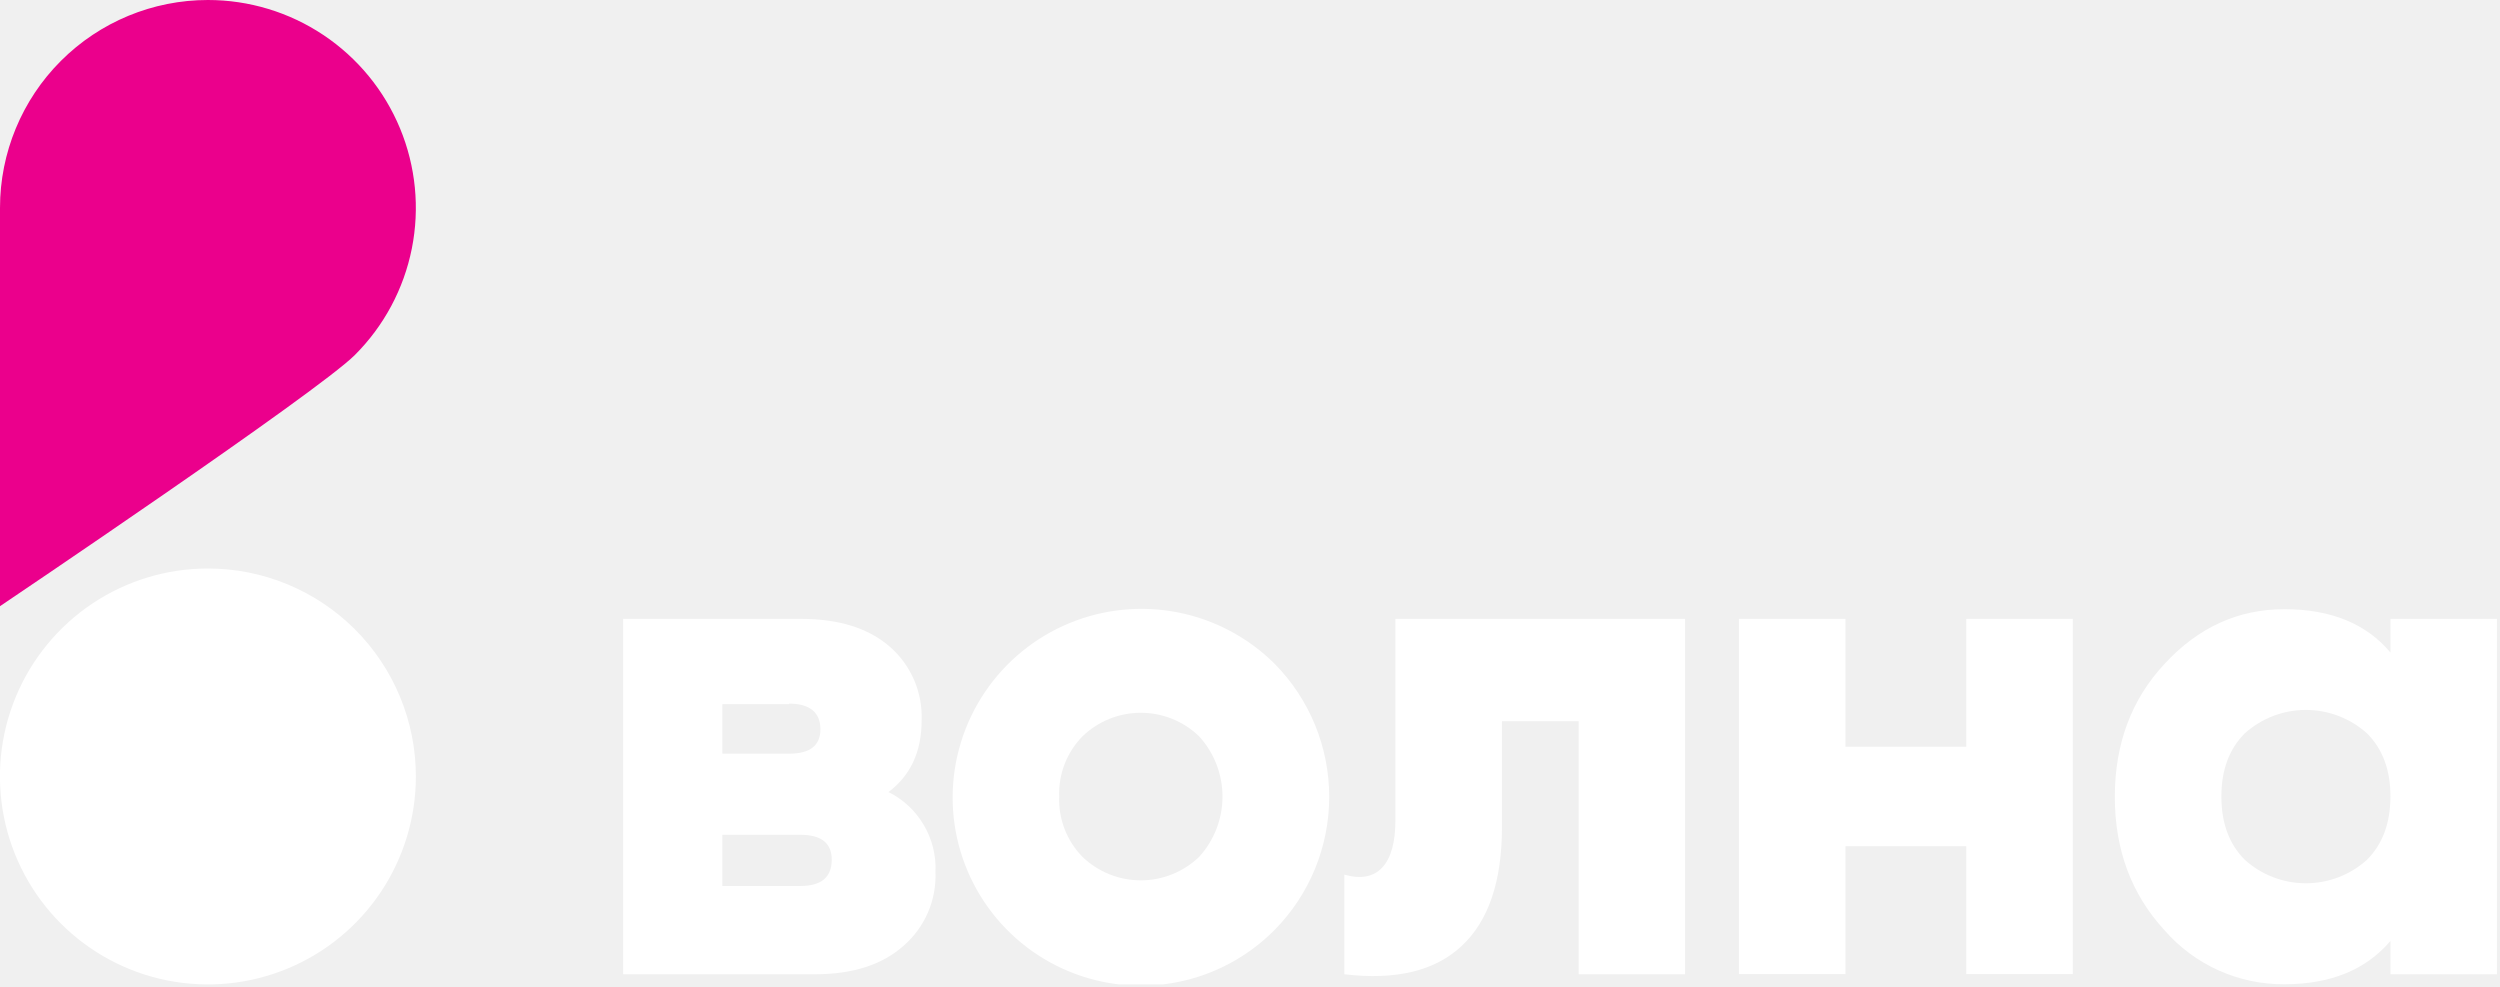
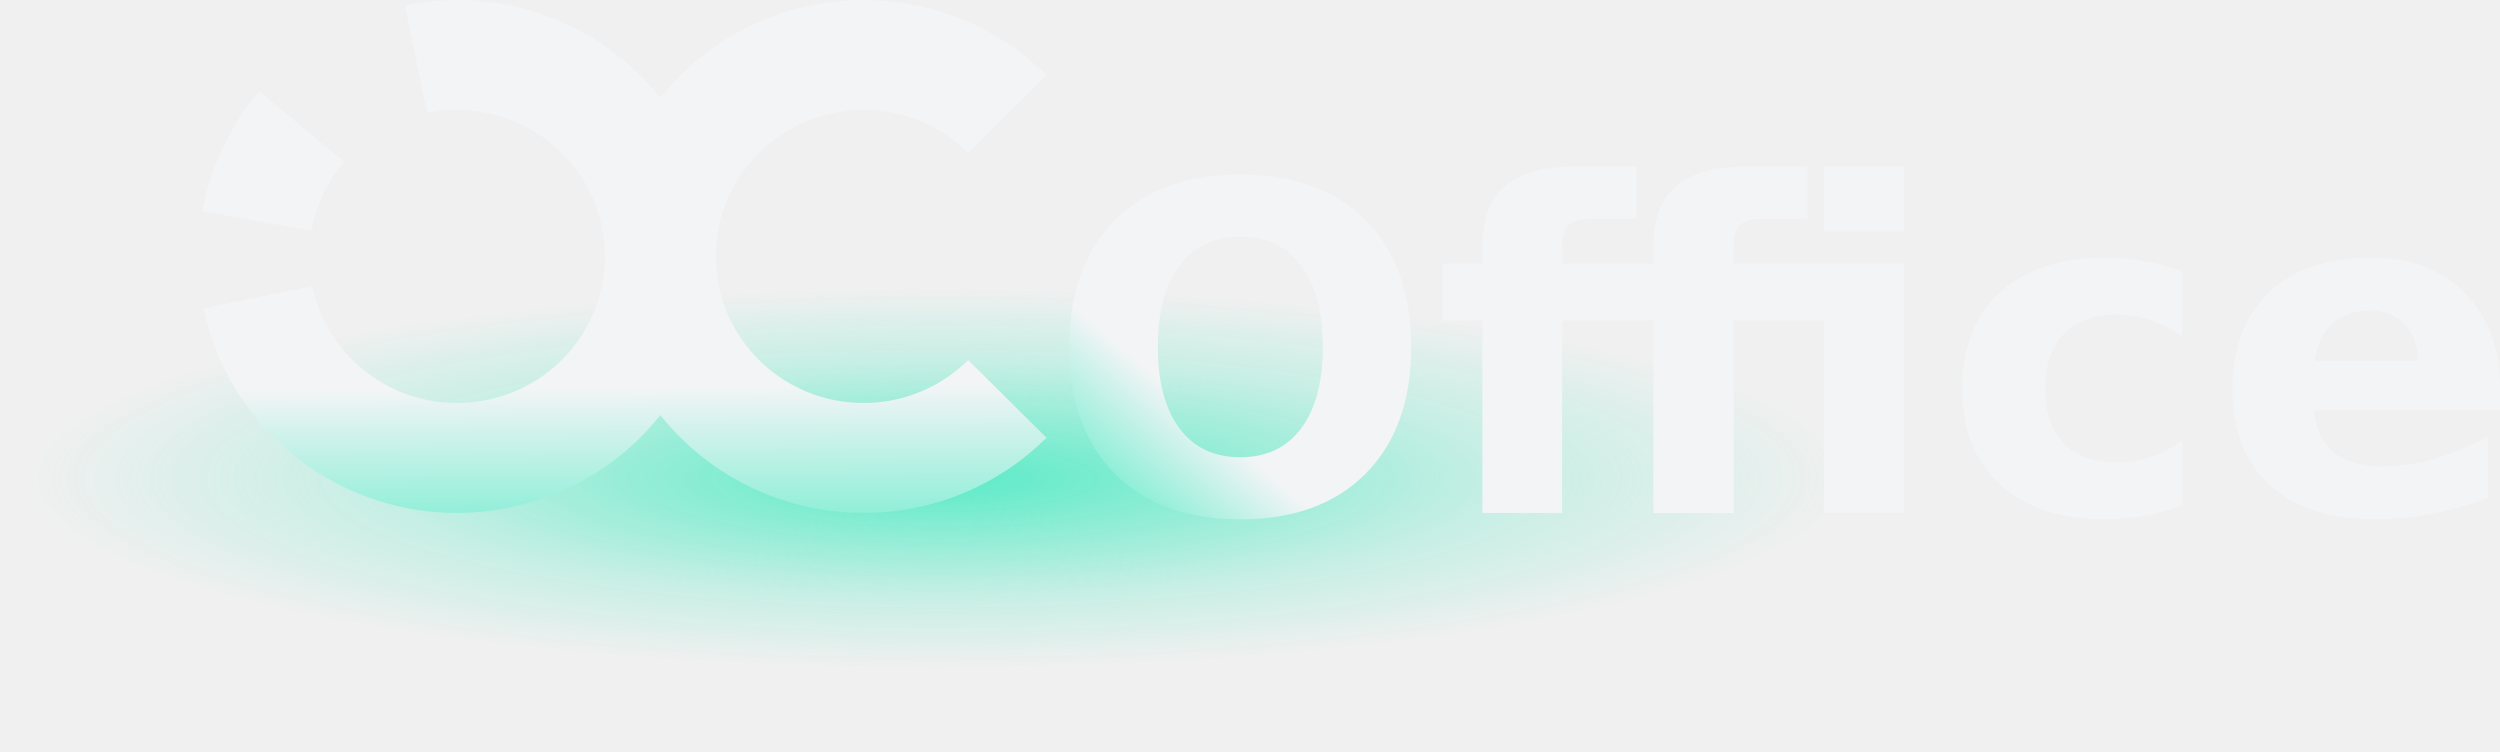
- <svg xmlns="http://www.w3.org/2000/svg" width="408" height="161" viewBox="0 0 408 161" fill="none">
-   <g clip-path="url(#clip0_1_2)">
-     <path d="M117.89 144.59H130.64C134.04 144.59 135.74 143.16 135.74 140.3C135.74 137.6 134.04 136.24 130.64 136.24H117.89V144.59ZM128.78 114.91H117.89V123H128.78C132.18 123 133.89 121.69 133.89 119C133.89 116.31 132.18 114.83 128.78 114.83M144.9 129.21C147.33 130.399 149.36 132.273 150.741 134.6C152.121 136.927 152.792 139.607 152.67 142.31C152.76 144.582 152.338 146.844 151.434 148.93C150.531 151.016 149.169 152.872 147.45 154.36C143.97 157.453 139.153 159 133 159H101.7V101H130.7C136.88 101 141.71 102.507 145.19 105.52C146.909 107.01 148.27 108.868 149.174 110.955C150.077 113.043 150.5 115.307 150.41 117.58C150.41 122.68 148.593 126.583 144.96 129.29" fill="#fff" />
-     <path d="M172.86 130C172.792 131.817 173.095 133.629 173.752 135.324C174.409 137.02 175.405 138.563 176.68 139.86C179.237 142.307 182.64 143.673 186.18 143.673C189.72 143.673 193.123 142.307 195.68 139.86C198.144 137.17 199.511 133.654 199.511 130.005C199.511 126.356 198.144 122.84 195.68 120.15C193.126 117.696 189.722 116.325 186.18 116.325C182.638 116.325 179.234 117.696 176.68 120.15C175.406 121.445 174.41 122.987 173.753 124.681C173.096 126.374 172.792 128.185 172.86 130M208 151.78C203.705 156.11 198.218 159.064 192.239 160.265C186.259 161.466 180.058 160.859 174.424 158.524C168.79 156.188 163.979 152.228 160.603 147.148C157.228 142.068 155.441 136.099 155.47 130C155.506 123.93 157.334 118.006 160.725 112.971C164.115 107.936 168.916 104.015 174.527 101.698C180.137 99.382 186.307 98.773 192.262 99.949C198.217 101.126 203.692 104.034 208 108.31C213.72 114.098 216.928 121.907 216.928 130.045C216.928 138.183 213.72 145.992 208 151.78Z" fill="#fff" />
-     <path d="M227.73 101H275V159H257.64V117.7H245.12V135C245.12 143.813 242.937 150.267 238.57 154.36C234.203 158.453 227.81 160 219.39 159V142.74C222.09 143.507 224.157 143.117 225.59 141.57C227.023 140.023 227.737 137.437 227.73 133.81V101Z" fill="#fff" />
-     <path d="M320.89 101V121.87H301.18V101H283.79V158.97H301.18V138.1H320.89V158.97H338.28V101H320.89Z" fill="#fff" />
-     <path d="M362.53 130C362.53 134.333 363.803 137.773 366.35 140.32C369.085 142.786 372.637 144.151 376.32 144.151C380.003 144.151 383.555 142.786 386.29 140.32C388.837 137.767 390.113 134.327 390.12 130C390.127 125.673 388.85 122.233 386.29 119.68C383.552 117.22 380.001 115.86 376.32 115.86C372.639 115.86 369.088 117.22 366.35 119.68C363.797 122.24 362.523 125.68 362.53 130ZM390.12 106.47V101H407.5V159H390.12V153.56C386.12 158.267 380.36 160.623 372.84 160.63C369.132 160.662 365.462 159.891 362.08 158.371C358.698 156.85 355.686 154.615 353.25 151.82C347.837 145.94 345.133 138.673 345.14 130.02C345.147 121.367 347.85 114.143 353.25 108.35C358.743 102.39 365.273 99.413 372.84 99.42C380.407 99.427 386.167 101.783 390.12 106.49" fill="#fff" />
-     <path d="M33.93 4.85223e-07C24.931 4.85223e-07 16.301 3.575 9.938 9.938C3.575 16.301 0 24.931 0 33.93L0 98.93C0 98.93 51.78 64.08 57.92 57.93C62.668 53.185 65.902 47.139 67.212 40.556C68.523 33.973 67.852 27.149 65.284 20.948C62.716 14.747 58.366 9.446 52.785 5.717C47.204 1.989 40.642 -0.001 33.93 4.85223e-07" fill="#EB008C" />
-     <path d="M67.87 126.72C67.87 133.433 65.879 139.995 62.149 145.577C58.42 151.159 53.118 155.509 46.916 158.077C40.714 160.646 33.889 161.318 27.305 160.007C20.721 158.697 14.674 155.463 9.927 150.716C5.181 145.968 1.949 139.92 0.641 133.335C-0.668 126.751 0.006 119.926 2.576 113.725C5.147 107.523 9.499 102.223 15.081 98.495C20.664 94.767 27.227 92.778 33.94 92.78C38.397 92.78 42.809 93.658 46.927 95.364C51.044 97.07 54.785 99.57 57.936 102.721C61.087 105.873 63.586 109.615 65.29 113.732C66.995 117.85 67.871 122.263 67.87 126.72" fill="#fff" />
-   </g>
-   <defs>
-     <clipPath id="clip0_1_2">
-       <rect width="407.5" height="160.65" fill="white" />
-     </clipPath>
+ <svg xmlns="http://www.w3.org/2000/svg" xmlns:xlink="http://www.w3.org/1999/xlink" width="233.961" height="70.349" viewBox="0 0 233.961 70.349" fill="none" version="1.1" id="svg22057">
+   <defs id="defs22061">
+     <linearGradient id="linearGradient28172">
+       <stop style="stop-color:#f3f4f6;stop-opacity:1;" offset="0" id="stop28168" />
+       <stop style="stop-color:#1de9b6;stop-opacity:1;" offset="1" id="stop28170" />
+     </linearGradient>
+     <linearGradient id="linearGradient28097">
+       <stop style="stop-color:#f3f4f6;stop-opacity:1;" offset="0" id="stop28091" />
+       <stop style="stop-color:#1de9b6;stop-opacity:1;" offset="1" id="stop28095" />
+     </linearGradient>
+     <linearGradient id="linearGradient26520">
+       <stop style="stop-color:#1de9b6;stop-opacity:0.708;" offset="0" id="stop26516" />
+       <stop style="stop-color:#1de9b6;stop-opacity:0.2;" offset="0.61" id="stop29745" />
+       <stop style="stop-color:#1de9b6;stop-opacity:0;" offset="1" id="stop26518" />
+     </linearGradient>
+     <radialGradient xlink:href="#linearGradient26520" id="radialGradient26522" cx="-21.488" cy="-71.651" fx="-21.488" fy="-71.651" r="87.73" gradientTransform="matrix(0,-0.2034834,0.9715386,-7.286778e-6,157.4553,40.39771)" gradientUnits="userSpaceOnUse" />
+     <linearGradient xlink:href="#linearGradient28097" id="linearGradient28089" x1="-80.248" y1="-67.256" x2="-80.04" y2="-41.344" gradientUnits="userSpaceOnUse" gradientTransform="translate(158.4044,103.308)" />
+     <linearGradient xlink:href="#linearGradient28172" id="linearGradient28174" x1="-44.015" y1="-62.786" x2="-57.208" y2="-47.414" gradientUnits="userSpaceOnUse" gradientTransform="translate(158.4044,103.308)" />
  </defs>
+   <ellipse style="opacity:1;fill:url(#radialGradient26522);fill-opacity:1;stroke:none;stroke-width:3" id="path26454" cx="87.73" cy="44.37" rx="87.73" ry="25.979" />
+   <path d="m 56.609,23.792 c -0.014,-0.847 -0.107,-1.704 -0.286,-2.563 -1.544,-7.416 -8.863,-12.188 -16.346,-10.657 l -2.097,-10.071 c 9.284,-1.899 18.423,1.745 23.92,8.652 4.434,-5.571 11.306,-9.147 19.021,-9.147 6.686,0 12.739,2.686 17.12,7.028 l -7.337,7.272 c -2.504,-2.481 -5.962,-4.016 -9.783,-4.016 -7.547,0 -13.682,5.988 -13.832,13.432 0.003,0.193 0.003,0.386 4e-4,0.578 0.16,7.435 6.292,13.413 13.832,13.413 3.821,0 7.279,-1.535 9.783,-4.016 l 7.337,7.272 c -4.381,4.342 -10.434,7.028 -17.12,7.028 -7.717,0 -14.59,-3.578 -19.024,-9.151 -3.408,4.295 -8.307,7.465 -14.129,8.656 -13.096,2.679 -25.903,-5.671 -28.605,-18.65 l 10.162,-2.079 c 1.544,7.416 8.863,12.188 16.346,10.657 6.467,-1.323 10.941,-6.92 11.04,-13.202 -7e-4,-0.075 -10e-4,-0.151 -10e-4,-0.226 0,-0.07 3e-4,-0.139 9e-4,-0.208 z" fill="#f3f4f6" id="path22053" style="fill:url(#linearGradient28089);fill-opacity:1" />
+   <path d="m 18.94,19.776 c 0.115,-0.637 0.256,-1.267 0.421,-1.89 0.747,-2.809 2.002,-5.461 3.705,-7.825 0.378,-0.524 0.777,-1.034 1.198,-1.529 l 7.938,6.634 c -1.565,1.839 -2.613,4.053 -3.041,6.421 l -2e-4,0.001 z" fill="#f3f4f6" id="path22055" />
+   <path d="m 116.065,22.146 q -3.667,0 -5.688,2.708 -2.021,2.708 -2.021,7.625 0,4.896 2.021,7.604 2.021,2.708 5.688,2.708 3.688,0 5.708,-2.708 2.021,-2.708 2.021,-7.604 0,-4.917 -2.021,-7.625 -2.021,-2.708 -5.708,-2.708 z m 0,-5.813 q 7.5,0 11.75,4.292 4.25,4.292 4.25,11.854 0,7.542 -4.25,11.833 -4.25,4.292 -11.75,4.292 -7.479,0 -11.75,-4.292 -4.25,-4.292 -4.25,-11.833 0,-7.563 4.25,-11.854 4.271,-4.292 11.75,-4.292 z" style="font-weight:bold;font-size:42.667px;-inkscape-font-specification:'sans-serif Bold';fill:url(#linearGradient28174);fill-opacity:1;stroke-width:3" id="path28068" />
+   <path d="m 153.148,15.583 v 4.896 h -4.125 q -1.583,0 -2.208,0.563 -0.625,0.583 -0.625,2 v 1.625 h 8.542 v -1.625 q 0,-3.813 2.125,-5.625 2.125,-1.833 6.583,-1.833 h 5.708 v 4.896 h -4.125 q -1.562,0 -2.167,0.563 -0.604,0.583 -0.604,2 v 1.625 h 15.958 v 23.333 h -7.521 V 30 h -8.438 v 18 h -0.062 -7.458 V 30 h -8.542 v 18 h -7.458 V 30 h -3.708 v -5.333 h 3.708 v -1.625 q 0,-3.813 2.125,-5.625 2.125,-1.833 6.583,-1.833 z m 17.542,0 h 7.521 v 6.083 h -7.521 z" style="font-weight:bold;font-size:42.667px;-inkscape-font-specification:'sans-serif Bold';fill:#f3f4f6;stroke-width:3" id="path28070" />
+   <path d="m 204.231,25.396 v 6.083 q -1.521,-1.042 -3.062,-1.542 -1.521,-0.5 -3.167,-0.5 -3.125,0 -4.875,1.833 -1.729,1.813 -1.729,5.083 0,3.271 1.729,5.104 1.75,1.813 4.875,1.813 1.75,0 3.312,-0.521 1.583,-0.521 2.917,-1.542 v 6.104 q -1.75,0.646 -3.562,0.958 -1.792,0.333 -3.604,0.333 -6.313,0 -9.875,-3.229 -3.562,-3.25 -3.562,-9.021 0,-5.771 3.562,-9 3.562,-3.25 9.875,-3.25 1.833,0 3.604,0.333 1.792,0.312 3.562,0.958 z" style="font-weight:bold;font-size:42.667px;-inkscape-font-specification:'sans-serif Bold';fill:#f3f4f6;stroke-width:3" id="path28072" />
+   <path d="m 233.961,36.271 v 2.125 h -17.438 q 0.271,2.625 1.896,3.938 1.625,1.313 4.542,1.313 2.354,0 4.812,-0.688 2.479,-0.708 5.083,-2.125 v 5.75 q -2.646,1 -5.292,1.5 -2.646,0.521 -5.292,0.521 -6.333,0 -9.854,-3.208 -3.5,-3.229 -3.5,-9.042 0,-5.708 3.438,-8.979 3.458,-3.271 9.5,-3.271 5.5,0 8.792,3.313 3.312,3.313 3.312,8.854 z m -7.667,-2.479 q 0,-2.125 -1.25,-3.417 -1.229,-1.313 -3.229,-1.313 -2.167,0 -3.521,1.229 -1.354,1.208 -1.688,3.5 z" style="font-weight:bold;font-size:42.667px;-inkscape-font-specification:'sans-serif Bold';fill:#f3f4f6;stroke-width:3" id="path28074" />
</svg>
